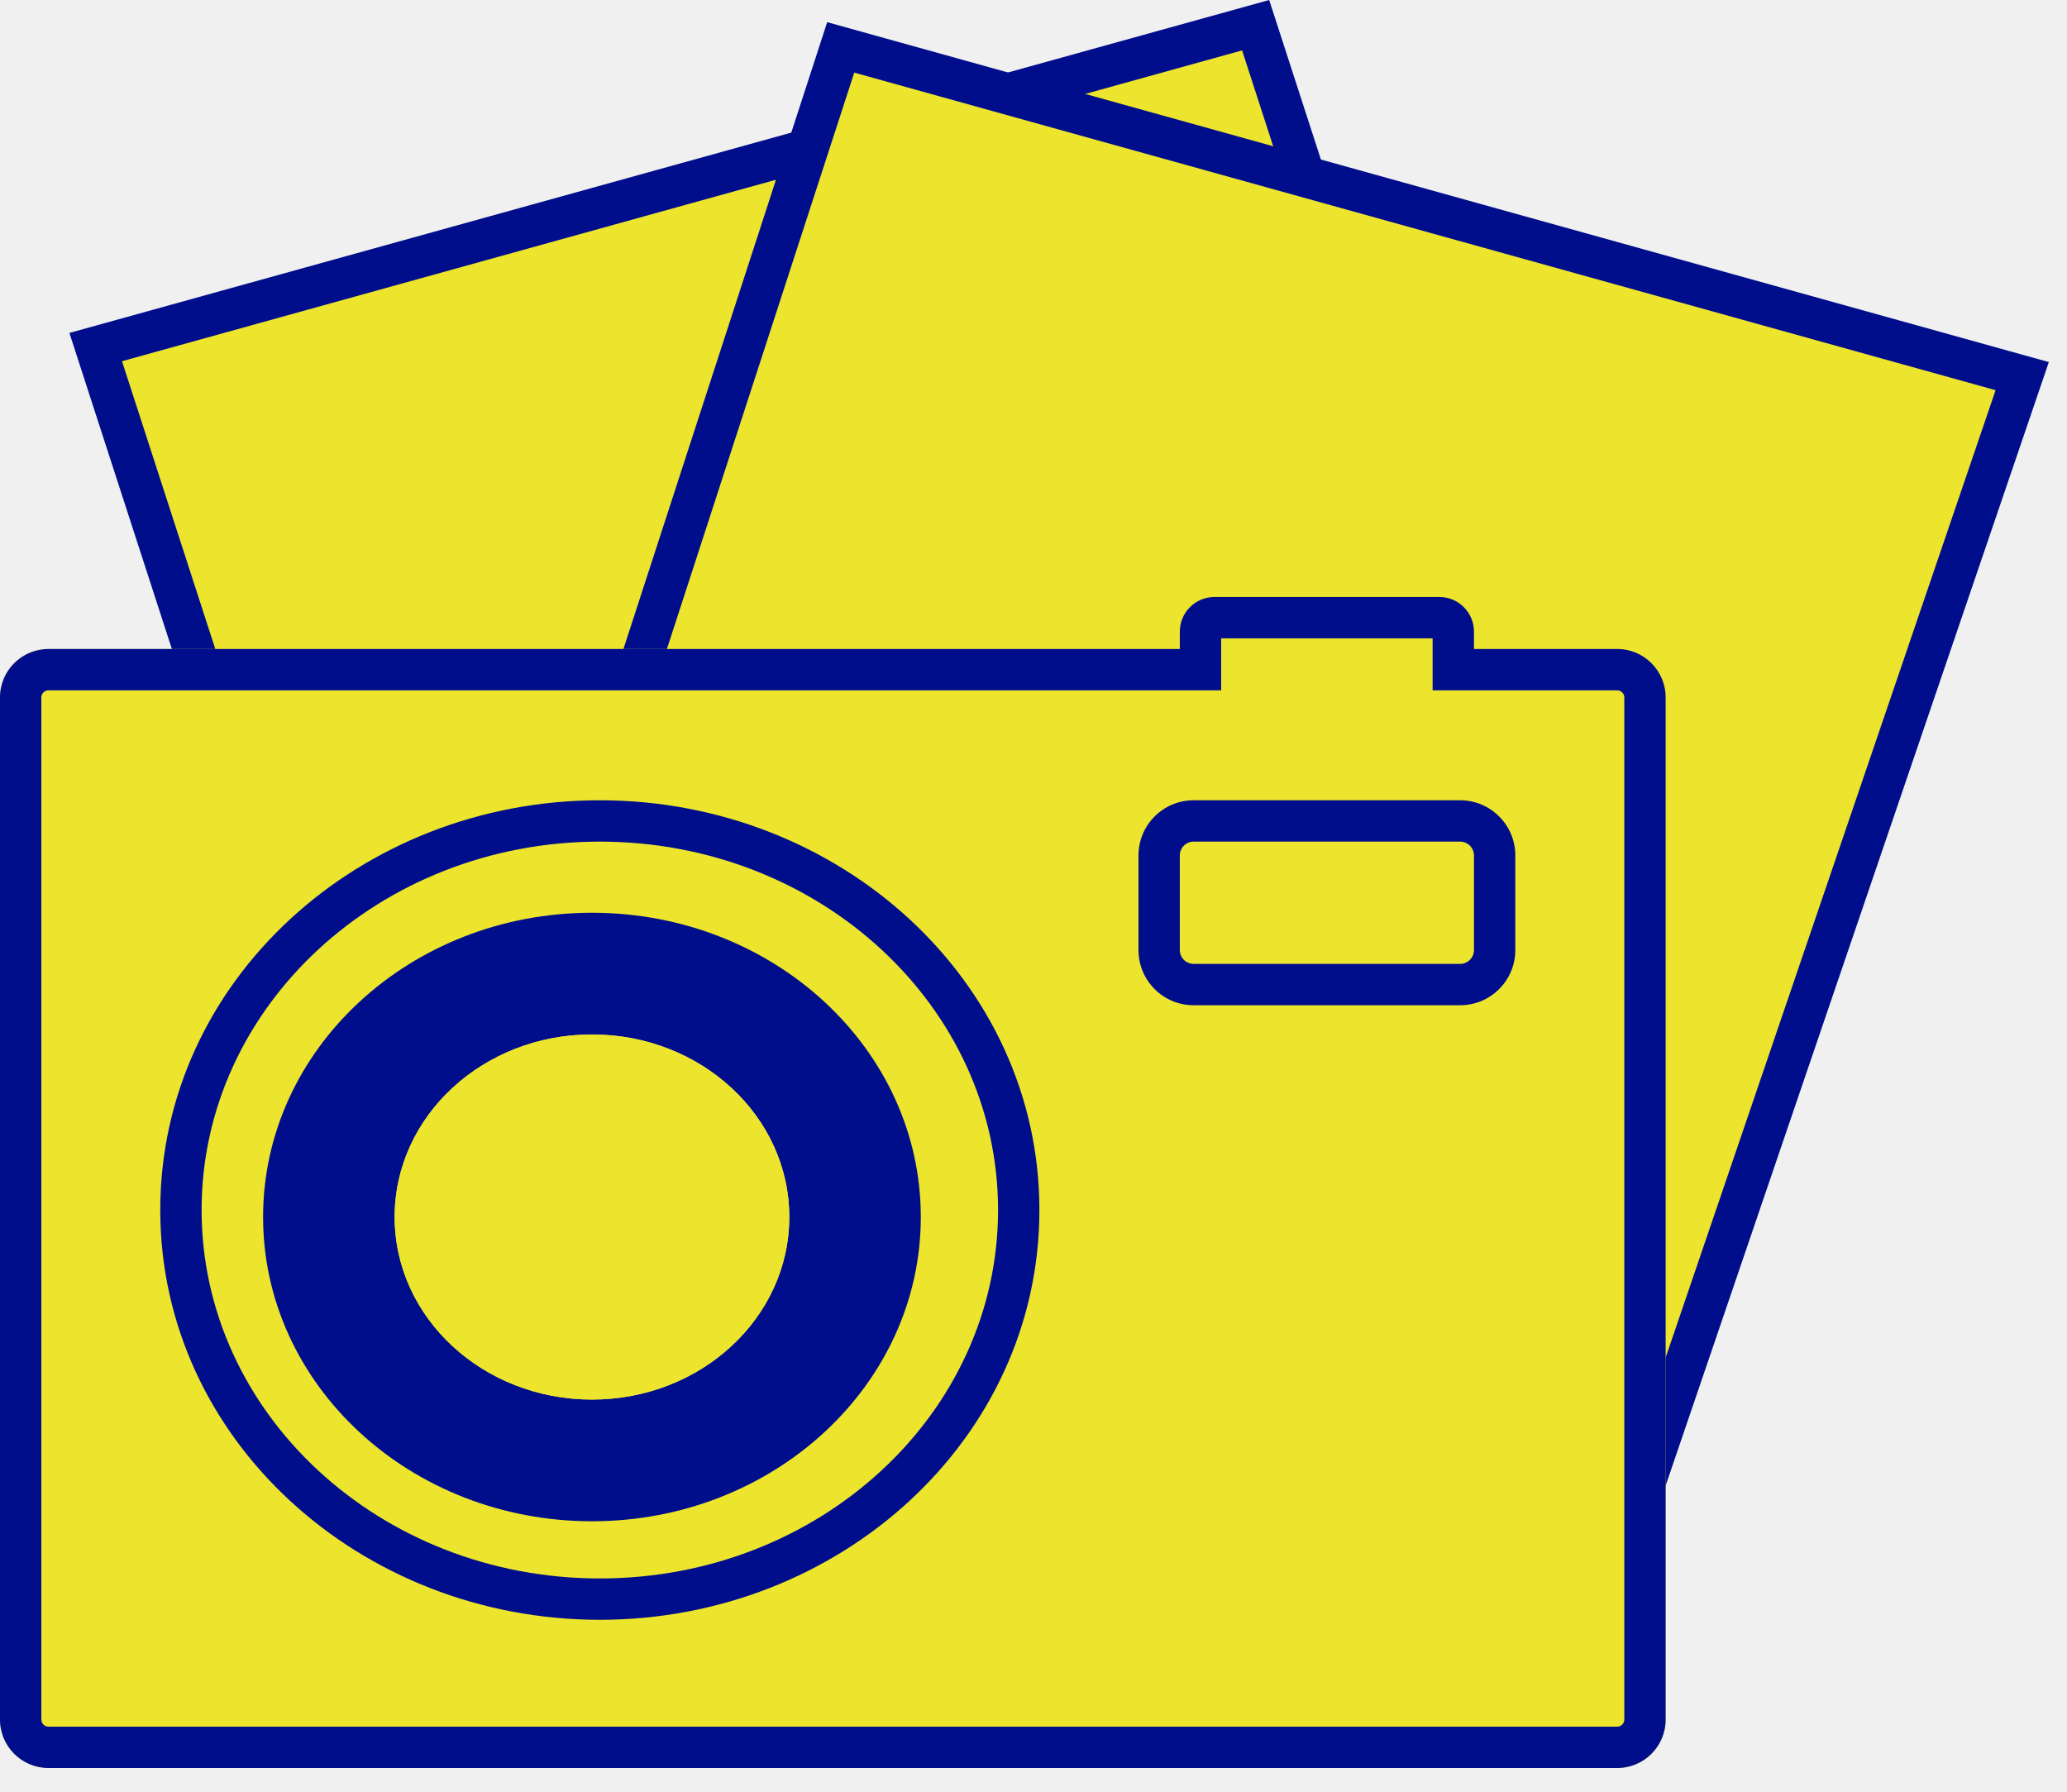
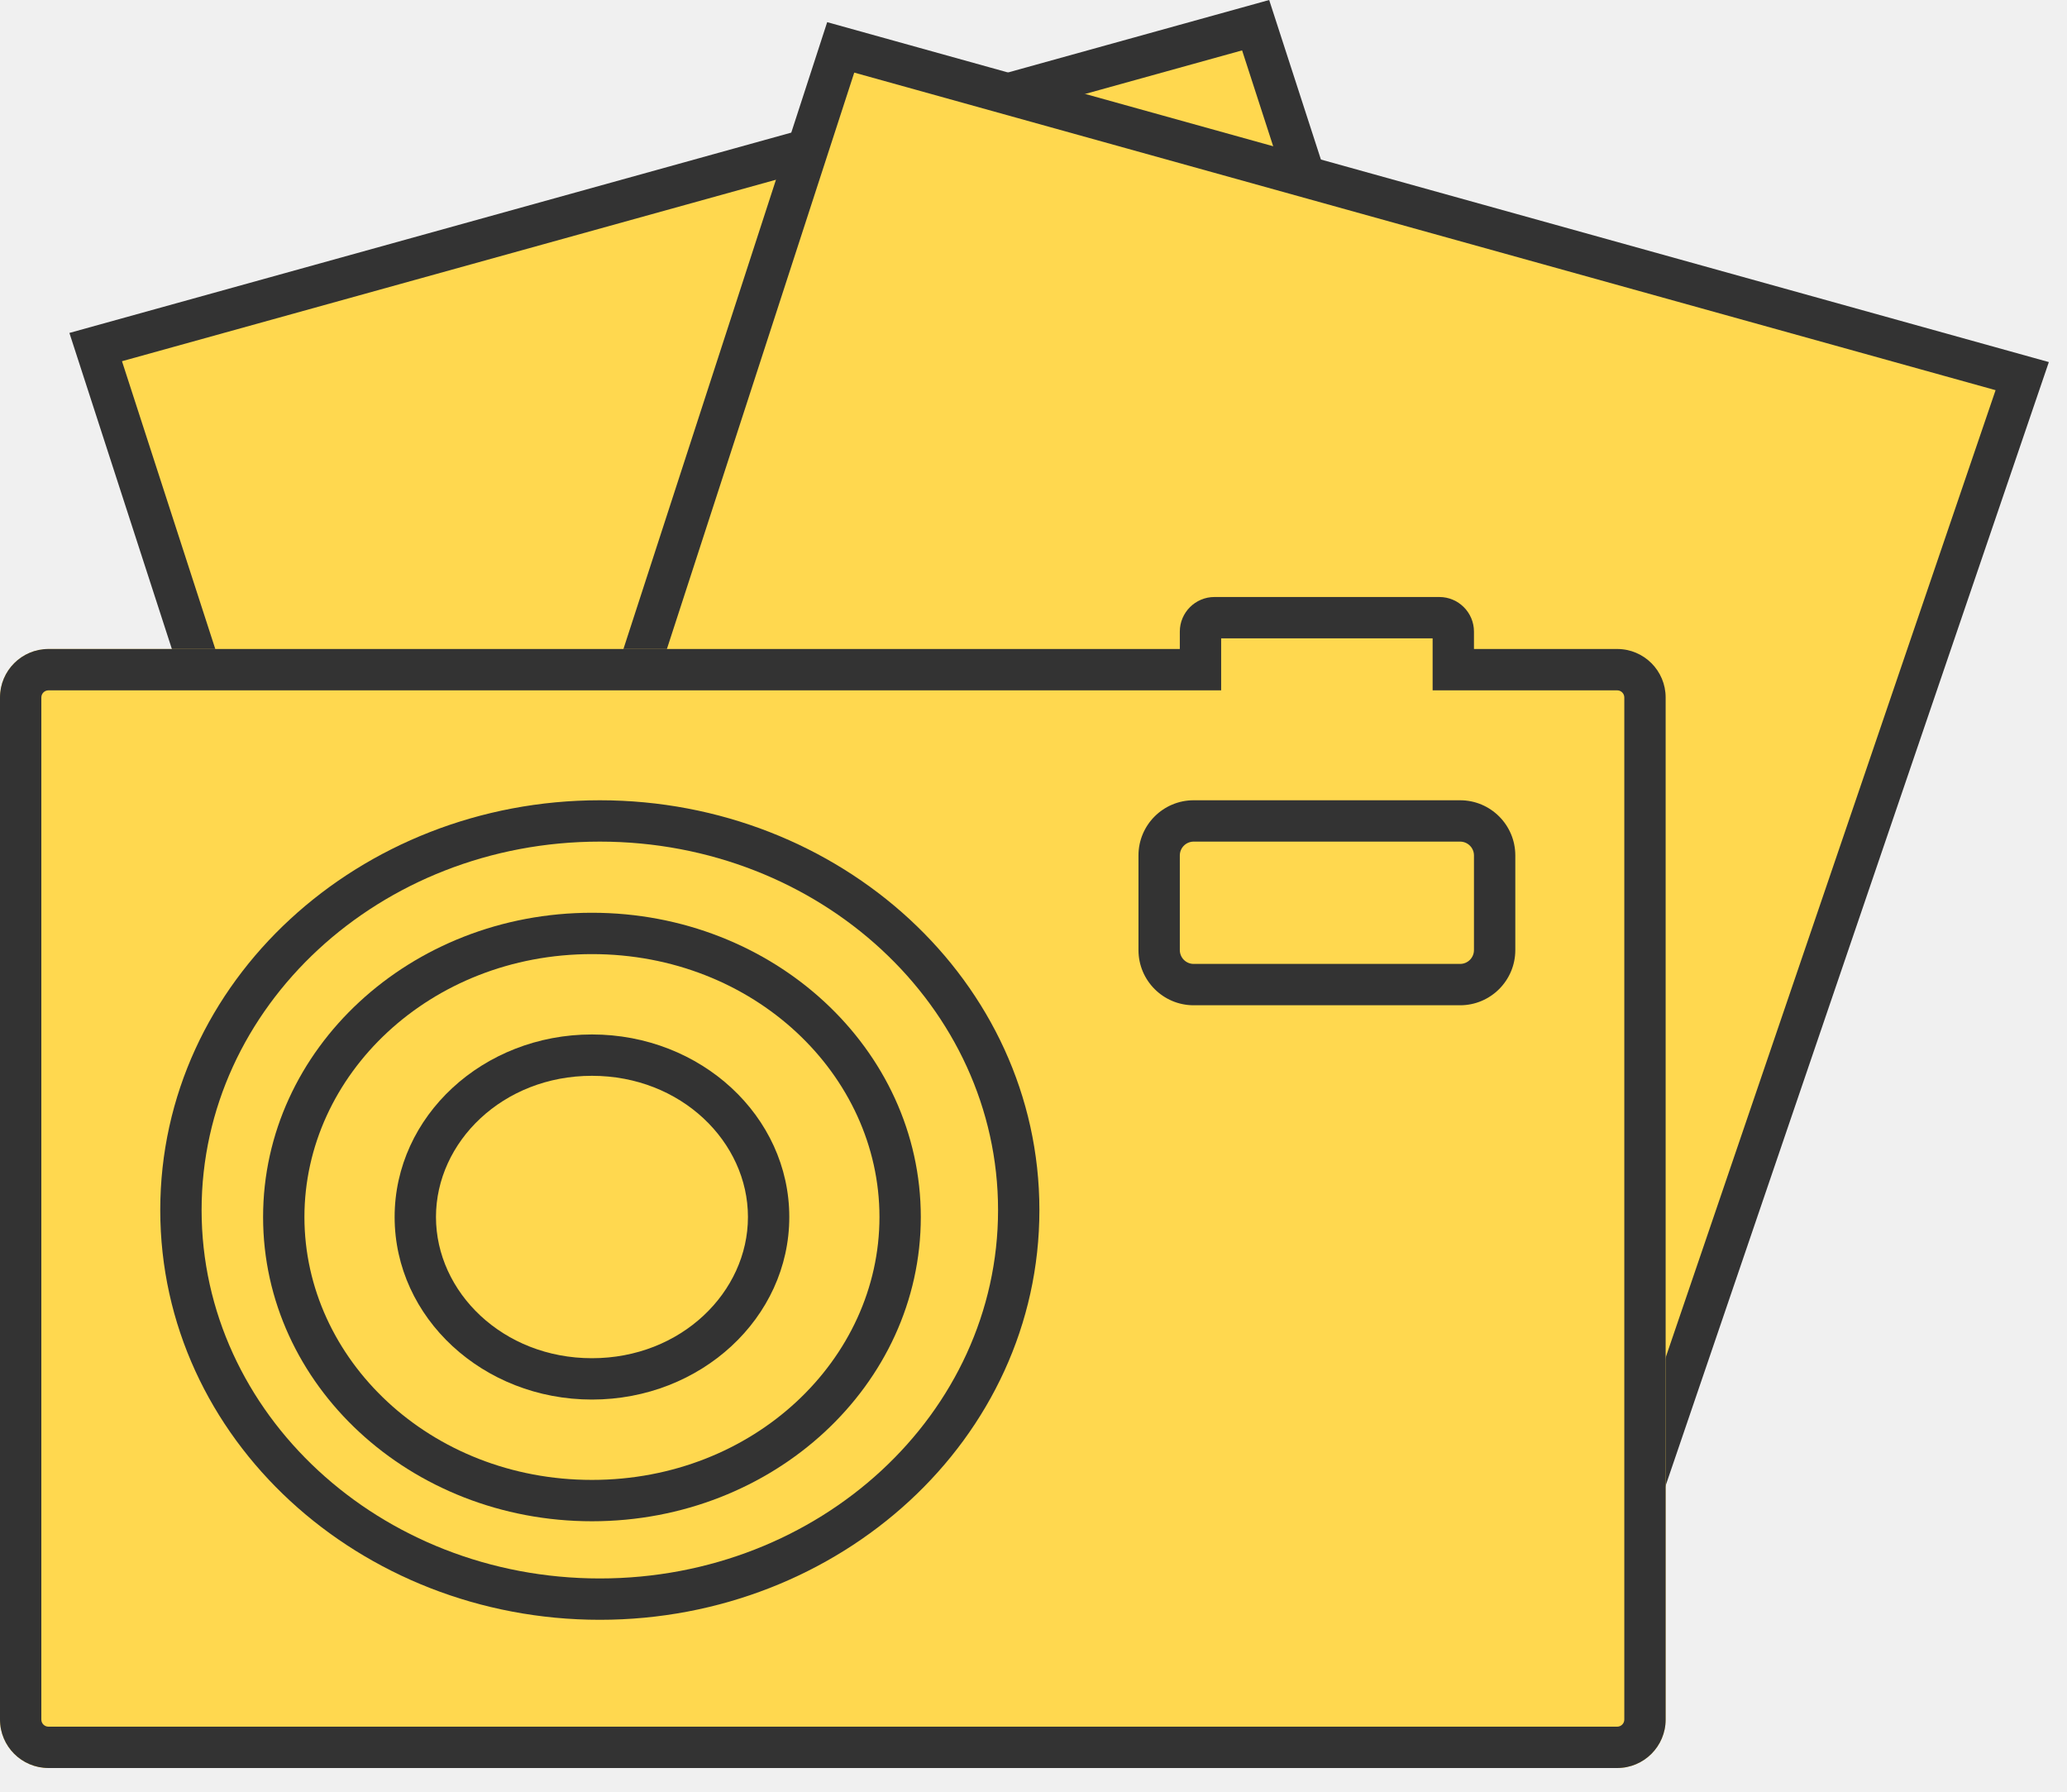
<svg xmlns="http://www.w3.org/2000/svg" width="75" height="65" viewBox="0 0 75 65" fill="none">
-   <rect x="0.954" y="0.513" width="43.678" height="18.276" transform="matrix(0.9636 -0.267349 0.308464 0.951236 2.39458 12.3583)" fill="#ECE42D" stroke="#000E8C" stroke-width="1.5" />
-   <path d="M35.246 29.138L35.092 28.741L34.657 28.687L22.235 27.157L30.505 1.719L73.375 13.645L57.665 59.699L42.847 48.692L35.246 29.138Z" fill="#ECE42D" stroke="#000E8C" stroke-width="1.5" />
+   <rect x="0.954" y="0.513" width="43.678" height="18.276" transform="matrix(0.9636 -0.267349 0.308464 0.951236 2.39458 12.3582)" fill="#FFD84F" stroke="#333333" stroke-width="1.5" />
+   <path d="M35.246 29.138L35.092 28.741L34.657 28.687L22.235 27.157L30.505 1.719L73.375 13.645L57.665 59.699L42.847 48.692L35.246 29.138Z" fill="#FFD84F" stroke="#333333" stroke-width="1.5" />
  <mask id="path-3-inside-1" fill="white">
-     <path d="M40.571 43.047C40.571 52.191 32.557 59.603 22.672 59.603C12.786 59.603 4.773 52.191 4.773 43.047C4.773 33.903 12.786 26.49 22.672 26.49C32.557 26.49 40.571 33.903 40.571 43.047Z" />
+     <path d="M40.571 43.047C40.571 52.191 32.557 59.603 22.672 59.603C12.786 59.603 4.773 52.191 4.773 43.047C4.773 33.903 12.786 26.491 22.672 26.491C32.557 26.491 40.571 33.903 40.571 43.047Z" />
  </mask>
-   <path d="M40.571 43.047C40.571 52.191 32.557 59.603 22.672 59.603C12.786 59.603 4.773 52.191 4.773 43.047C4.773 33.903 12.786 26.49 22.672 26.49C32.557 26.49 40.571 33.903 40.571 43.047Z" fill="#ECE42D" />
-   <path d="M39.071 43.047C39.071 51.254 31.841 58.103 22.672 58.103V61.103C33.273 61.103 42.071 53.127 42.071 43.047H39.071ZM22.672 58.103C13.502 58.103 6.273 51.254 6.273 43.047H3.273C3.273 53.127 12.07 61.103 22.672 61.103V58.103ZM6.273 43.047C6.273 34.839 13.502 27.99 22.672 27.99V24.99C12.07 24.99 3.273 32.967 3.273 43.047H6.273ZM22.672 27.99C31.841 27.99 39.071 34.839 39.071 43.047H42.071C42.071 32.967 33.273 24.99 22.672 24.99V27.99Z" fill="#ECE42D" mask="url(#path-3-inside-1)" />
-   <path d="M33.411 44.151C33.411 50.246 28.069 55.188 21.479 55.188C14.888 55.188 9.546 50.246 9.546 44.151C9.546 38.055 14.888 33.113 21.479 33.113C28.069 33.113 33.411 38.055 33.411 44.151Z" fill="#000E8C" />
-   <mask id="path-6-inside-2" fill="white">
-     <path fill-rule="evenodd" clip-rule="evenodd" d="M44.066 21.658C43.372 21.658 42.809 22.22 42.809 22.914V23.544H1.759C0.787 23.544 0 24.331 0 25.302V62.382C0 63.353 0.787 64.14 1.759 64.14H58.679C59.65 64.14 60.437 63.353 60.437 62.382V25.302C60.437 24.331 59.65 23.544 58.679 23.544H53.482V22.914C53.482 22.22 52.919 21.658 52.226 21.658H44.066ZM21.764 57.263C29.745 57.263 36.214 51.279 36.214 43.897C36.214 36.516 29.745 30.532 21.764 30.532C13.784 30.532 7.315 36.516 7.315 43.897C7.315 51.279 13.784 57.263 21.764 57.263ZM42.809 31.034C42.809 30.757 43.034 30.532 43.312 30.532H52.979C53.257 30.532 53.482 30.757 53.482 31.034V34.466C53.482 34.743 53.257 34.968 52.979 34.968H43.312C43.034 34.968 42.809 34.743 42.809 34.466V31.034Z" />
+   <path d="M40.571 43.047C40.571 52.191 32.557 59.603 22.672 59.603C12.786 59.603 4.773 52.191 4.773 43.047C4.773 33.903 12.786 26.491 22.672 26.491C32.557 26.491 40.571 33.903 40.571 43.047Z" fill="#FFD84F" />
+   <path d="M39.071 43.047C39.071 51.254 31.841 58.103 22.672 58.103V61.103C33.273 61.103 42.071 53.127 42.071 43.047H39.071ZM22.672 58.103C13.502 58.103 6.273 51.254 6.273 43.047H3.273C3.273 53.127 12.07 61.103 22.672 61.103V58.103ZM6.273 43.047C6.273 34.84 13.502 27.991 22.672 27.991V24.991C12.07 24.991 3.273 32.967 3.273 43.047H6.273ZM22.672 27.991C31.841 27.991 39.071 34.84 39.071 43.047H42.071C42.071 32.967 33.273 24.991 22.672 24.991V27.991Z" fill="#333333" mask="url(#path-3-inside-1)" />
+   <mask id="path-5-inside-2" fill="white">
+     <path d="M33.411 44.151C33.411 50.247 28.069 55.188 21.479 55.188C14.888 55.188 9.546 50.247 9.546 44.151C9.546 38.055 14.888 33.113 21.479 33.113C28.069 33.113 33.411 38.055 33.411 44.151Z" />
  </mask>
-   <path fill-rule="evenodd" clip-rule="evenodd" d="M44.066 21.658C43.372 21.658 42.809 22.22 42.809 22.914V23.544H1.759C0.787 23.544 0 24.331 0 25.302V62.382C0 63.353 0.787 64.14 1.759 64.14H58.679C59.65 64.14 60.437 63.353 60.437 62.382V25.302C60.437 24.331 59.65 23.544 58.679 23.544H53.482V22.914C53.482 22.22 52.919 21.658 52.226 21.658H44.066ZM21.764 57.263C29.745 57.263 36.214 51.279 36.214 43.897C36.214 36.516 29.745 30.532 21.764 30.532C13.784 30.532 7.315 36.516 7.315 43.897C7.315 51.279 13.784 57.263 21.764 57.263ZM42.809 31.034C42.809 30.757 43.034 30.532 43.312 30.532H52.979C53.257 30.532 53.482 30.757 53.482 31.034V34.466C53.482 34.743 53.257 34.968 52.979 34.968H43.312C43.034 34.968 42.809 34.743 42.809 34.466V31.034Z" fill="#ECE42D" />
-   <path d="M42.809 23.544V25.044H44.309V23.544H42.809ZM53.482 23.544H51.982V25.044H53.482V23.544ZM44.309 22.914C44.309 23.049 44.2 23.158 44.066 23.158V20.158C42.543 20.158 41.309 21.392 41.309 22.914H44.309ZM44.309 23.544V22.914H41.309V23.544H44.309ZM1.759 25.044H42.809V22.044H1.759V25.044ZM1.5 25.302C1.5 25.16 1.616 25.044 1.759 25.044V22.044C-0.041 22.044 -1.5 23.503 -1.5 25.302H1.5ZM1.5 62.382V25.302H-1.5V62.382H1.5ZM1.759 62.64C1.616 62.64 1.5 62.524 1.5 62.382H-1.5C-1.5 64.181 -0.041 65.64 1.759 65.64V62.64ZM58.679 62.64H1.759V65.64H58.679V62.64ZM58.937 62.382C58.937 62.524 58.821 62.64 58.679 62.64V65.64C60.478 65.64 61.937 64.181 61.937 62.382H58.937ZM58.937 25.302V62.382H61.937V25.302H58.937ZM58.679 25.044C58.821 25.044 58.937 25.16 58.937 25.302H61.937C61.937 23.503 60.478 22.044 58.679 22.044V25.044ZM53.482 25.044H58.679V22.044H53.482V25.044ZM51.982 22.914V23.544H54.982V22.914H51.982ZM52.226 23.158C52.091 23.158 51.982 23.049 51.982 22.914H54.982C54.982 21.392 53.748 20.158 52.226 20.158V23.158ZM44.066 23.158H52.226V20.158H44.066V23.158ZM34.714 43.897C34.714 50.343 29.029 55.763 21.764 55.763V58.763C30.461 58.763 37.714 52.215 37.714 43.897H34.714ZM21.764 32.032C29.029 32.032 34.714 37.452 34.714 43.897H37.714C37.714 35.579 30.461 29.032 21.764 29.032V32.032ZM8.815 43.897C8.815 37.452 14.5 32.032 21.764 32.032V29.032C13.068 29.032 5.815 35.579 5.815 43.897H8.815ZM21.764 55.763C14.5 55.763 8.815 50.343 8.815 43.897H5.815C5.815 52.215 13.068 58.763 21.764 58.763V55.763ZM43.312 29.032C42.206 29.032 41.309 29.928 41.309 31.034H44.309C44.309 31.585 43.863 32.032 43.312 32.032V29.032ZM52.979 29.032H43.312V32.032H52.979V29.032ZM54.982 31.034C54.982 29.928 54.085 29.032 52.979 29.032V32.032C52.428 32.032 51.982 31.585 51.982 31.034H54.982ZM54.982 34.466V31.034H51.982V34.466H54.982ZM52.979 36.468C54.085 36.468 54.982 35.572 54.982 34.466H51.982C51.982 33.915 52.428 33.468 52.979 33.468V36.468ZM43.312 36.468H52.979V33.468H43.312V36.468ZM41.309 34.466C41.309 35.572 42.206 36.468 43.312 36.468V33.468C43.863 33.468 44.309 33.915 44.309 34.466H41.309ZM41.309 31.034V34.466H44.309V31.034H41.309Z" fill="#000E8C" mask="url(#path-6-inside-2)" />
-   <mask id="path-8-inside-3" fill="white">
+   <path d="M33.411 44.151C33.411 50.247 28.069 55.188 21.479 55.188C14.888 55.188 9.546 50.247 9.546 44.151C9.546 38.055 14.888 33.113 21.479 33.113C28.069 33.113 33.411 38.055 33.411 44.151Z" fill="#FFD84F" />
+   <path d="M31.911 44.151C31.911 49.31 27.353 53.688 21.479 53.688V56.688C28.785 56.688 34.911 51.183 34.911 44.151H31.911ZM21.479 53.688C15.604 53.688 11.046 49.31 11.046 44.151H8.046C8.046 51.183 14.172 56.688 21.479 56.688V53.688ZM11.046 44.151C11.046 38.991 15.604 34.613 21.479 34.613V31.613C14.172 31.613 8.046 37.118 8.046 44.151H11.046ZM21.479 34.613C27.353 34.613 31.911 38.991 31.911 44.151H34.911C34.911 37.118 28.785 31.613 21.479 31.613V34.613Z" fill="#333333" mask="url(#path-5-inside-2)" />
+   <mask id="path-7-inside-3" fill="white">
+     <path fill-rule="evenodd" clip-rule="evenodd" d="M44.066 21.658C43.372 21.658 42.809 22.221 42.809 22.914V23.544H1.759C0.787 23.544 0 24.331 0 25.303V62.382C0 63.353 0.787 64.14 1.759 64.14H58.679C59.65 64.14 60.437 63.353 60.437 62.382V25.303C60.437 24.331 59.65 23.544 58.679 23.544H53.482V22.914C53.482 22.221 52.919 21.658 52.226 21.658H44.066ZM21.764 57.263C29.745 57.263 36.214 51.279 36.214 43.898C36.214 36.516 29.745 30.532 21.764 30.532C13.784 30.532 7.315 36.516 7.315 43.898C7.315 51.279 13.784 57.263 21.764 57.263ZM42.809 31.034C42.809 30.757 43.034 30.532 43.312 30.532H52.979C53.257 30.532 53.482 30.757 53.482 31.034V34.466C53.482 34.744 53.257 34.969 52.979 34.969H43.312C43.034 34.969 42.809 34.744 42.809 34.466V31.034Z" />
+   </mask>
+   <path fill-rule="evenodd" clip-rule="evenodd" d="M44.066 21.658C43.372 21.658 42.809 22.221 42.809 22.914V23.544H1.759C0.787 23.544 0 24.331 0 25.303V62.382C0 63.353 0.787 64.14 1.759 64.14H58.679C59.65 64.14 60.437 63.353 60.437 62.382V25.303C60.437 24.331 59.65 23.544 58.679 23.544H53.482V22.914C53.482 22.221 52.919 21.658 52.226 21.658H44.066ZM21.764 57.263C29.745 57.263 36.214 51.279 36.214 43.898C36.214 36.516 29.745 30.532 21.764 30.532C13.784 30.532 7.315 36.516 7.315 43.898C7.315 51.279 13.784 57.263 21.764 57.263ZM42.809 31.034C42.809 30.757 43.034 30.532 43.312 30.532H52.979C53.257 30.532 53.482 30.757 53.482 31.034V34.466C53.482 34.744 53.257 34.969 52.979 34.969H43.312C43.034 34.969 42.809 34.744 42.809 34.466V31.034Z" fill="#FFD84F" />
+   <path d="M42.809 23.544V25.044H44.309V23.544H42.809ZM53.482 23.544H51.982V25.044H53.482V23.544ZM44.309 22.914C44.309 23.049 44.2 23.158 44.066 23.158V20.158C42.543 20.158 41.309 21.392 41.309 22.914H44.309ZM44.309 23.544V22.914H41.309V23.544H44.309ZM1.759 25.044H42.809V22.044H1.759V25.044ZM1.5 25.303C1.5 25.16 1.616 25.044 1.759 25.044V22.044C-0.041 22.044 -1.5 23.503 -1.5 25.303H1.5ZM1.5 62.382V25.303H-1.5V62.382H1.5ZM1.759 62.64C1.616 62.64 1.5 62.525 1.5 62.382H-1.5C-1.5 64.181 -0.041 65.64 1.759 65.64V62.64ZM58.679 62.64H1.759V65.64H58.679V62.64ZM58.937 62.382C58.937 62.525 58.821 62.64 58.679 62.64V65.64C60.478 65.64 61.937 64.181 61.937 62.382H58.937ZM58.937 25.303V62.382H61.937V25.303H58.937ZM58.679 25.044C58.821 25.044 58.937 25.16 58.937 25.303H61.937C61.937 23.503 60.478 22.044 58.679 22.044V25.044ZM53.482 25.044H58.679V22.044H53.482V25.044ZM51.982 22.914V23.544H54.982V22.914H51.982ZM52.226 23.158C52.091 23.158 51.982 23.049 51.982 22.914H54.982C54.982 21.392 53.748 20.158 52.226 20.158V23.158ZM44.066 23.158H52.226V20.158H44.066V23.158ZM34.714 43.898C34.714 50.343 29.029 55.763 21.764 55.763V58.763C30.461 58.763 37.714 52.216 37.714 43.898H34.714ZM21.764 32.032C29.029 32.032 34.714 37.452 34.714 43.898H37.714C37.714 35.579 30.461 29.032 21.764 29.032V32.032ZM8.815 43.898C8.815 37.452 14.5 32.032 21.764 32.032V29.032C13.068 29.032 5.815 35.579 5.815 43.898H8.815ZM21.764 55.763C14.5 55.763 8.815 50.343 8.815 43.898H5.815C5.815 52.216 13.068 58.763 21.764 58.763V55.763ZM43.312 29.032C42.206 29.032 41.309 29.928 41.309 31.034H44.309C44.309 31.585 43.863 32.032 43.312 32.032V29.032ZM52.979 29.032H43.312V32.032H52.979V29.032ZM54.982 31.034C54.982 29.928 54.085 29.032 52.979 29.032V32.032C52.428 32.032 51.982 31.585 51.982 31.034H54.982ZM54.982 34.466V31.034H51.982V34.466H54.982ZM52.979 36.469C54.085 36.469 54.982 35.572 54.982 34.466H51.982C51.982 33.915 52.428 33.469 52.979 33.469V36.469ZM43.312 36.469H52.979V33.469H43.312V36.469ZM41.309 34.466C41.309 35.572 42.206 36.469 43.312 36.469V33.469C43.863 33.469 44.309 33.915 44.309 34.466H41.309ZM41.309 31.034V34.466H44.309V31.034H41.309Z" fill="#333333" mask="url(#path-7-inside-3)" />
+   <mask id="path-9-inside-4" fill="white">
    <path d="M28.639 44.15C28.639 47.808 25.433 50.773 21.479 50.773C17.525 50.773 14.319 47.808 14.319 44.15C14.319 40.493 17.525 37.528 21.479 37.528C25.433 37.528 28.639 40.493 28.639 44.15Z" />
  </mask>
-   <path d="M28.639 44.15C28.639 47.808 25.433 50.773 21.479 50.773C17.525 50.773 14.319 47.808 14.319 44.15C14.319 40.493 17.525 37.528 21.479 37.528C25.433 37.528 28.639 40.493 28.639 44.15Z" fill="#ECE42D" />
-   <path d="M27.139 44.15C27.139 46.871 24.717 49.273 21.479 49.273V52.273C26.149 52.273 30.139 48.744 30.139 44.15H27.139ZM21.479 49.273C18.241 49.273 15.819 46.871 15.819 44.15H12.819C12.819 48.744 16.809 52.273 21.479 52.273V49.273ZM15.819 44.15C15.819 41.429 18.241 39.028 21.479 39.028V36.028C16.809 36.028 12.819 39.556 12.819 44.15H15.819ZM21.479 39.028C24.717 39.028 27.139 41.429 27.139 44.15H30.139C30.139 39.556 26.149 36.028 21.479 36.028V39.028Z" fill="#ECE42D" mask="url(#path-8-inside-3)" />
+   <path d="M28.639 44.15C28.639 47.808 25.433 50.773 21.479 50.773C17.525 50.773 14.319 47.808 14.319 44.15C14.319 40.493 17.525 37.528 21.479 37.528C25.433 37.528 28.639 40.493 28.639 44.15Z" fill="#FFD84F" />
+   <path d="M27.139 44.15C27.139 46.871 24.717 49.273 21.479 49.273V52.273C26.149 52.273 30.139 48.744 30.139 44.15H27.139ZM21.479 49.273C18.241 49.273 15.819 46.871 15.819 44.15H12.819C12.819 48.744 16.809 52.273 21.479 52.273V49.273ZM15.819 44.15C15.819 41.429 18.241 39.028 21.479 39.028V36.028C16.809 36.028 12.819 39.556 12.819 44.15H15.819ZM21.479 39.028C24.717 39.028 27.139 41.429 27.139 44.15H30.139C30.139 39.556 26.149 36.028 21.479 36.028V39.028Z" fill="#333333" mask="url(#path-9-inside-4)" />
</svg>
